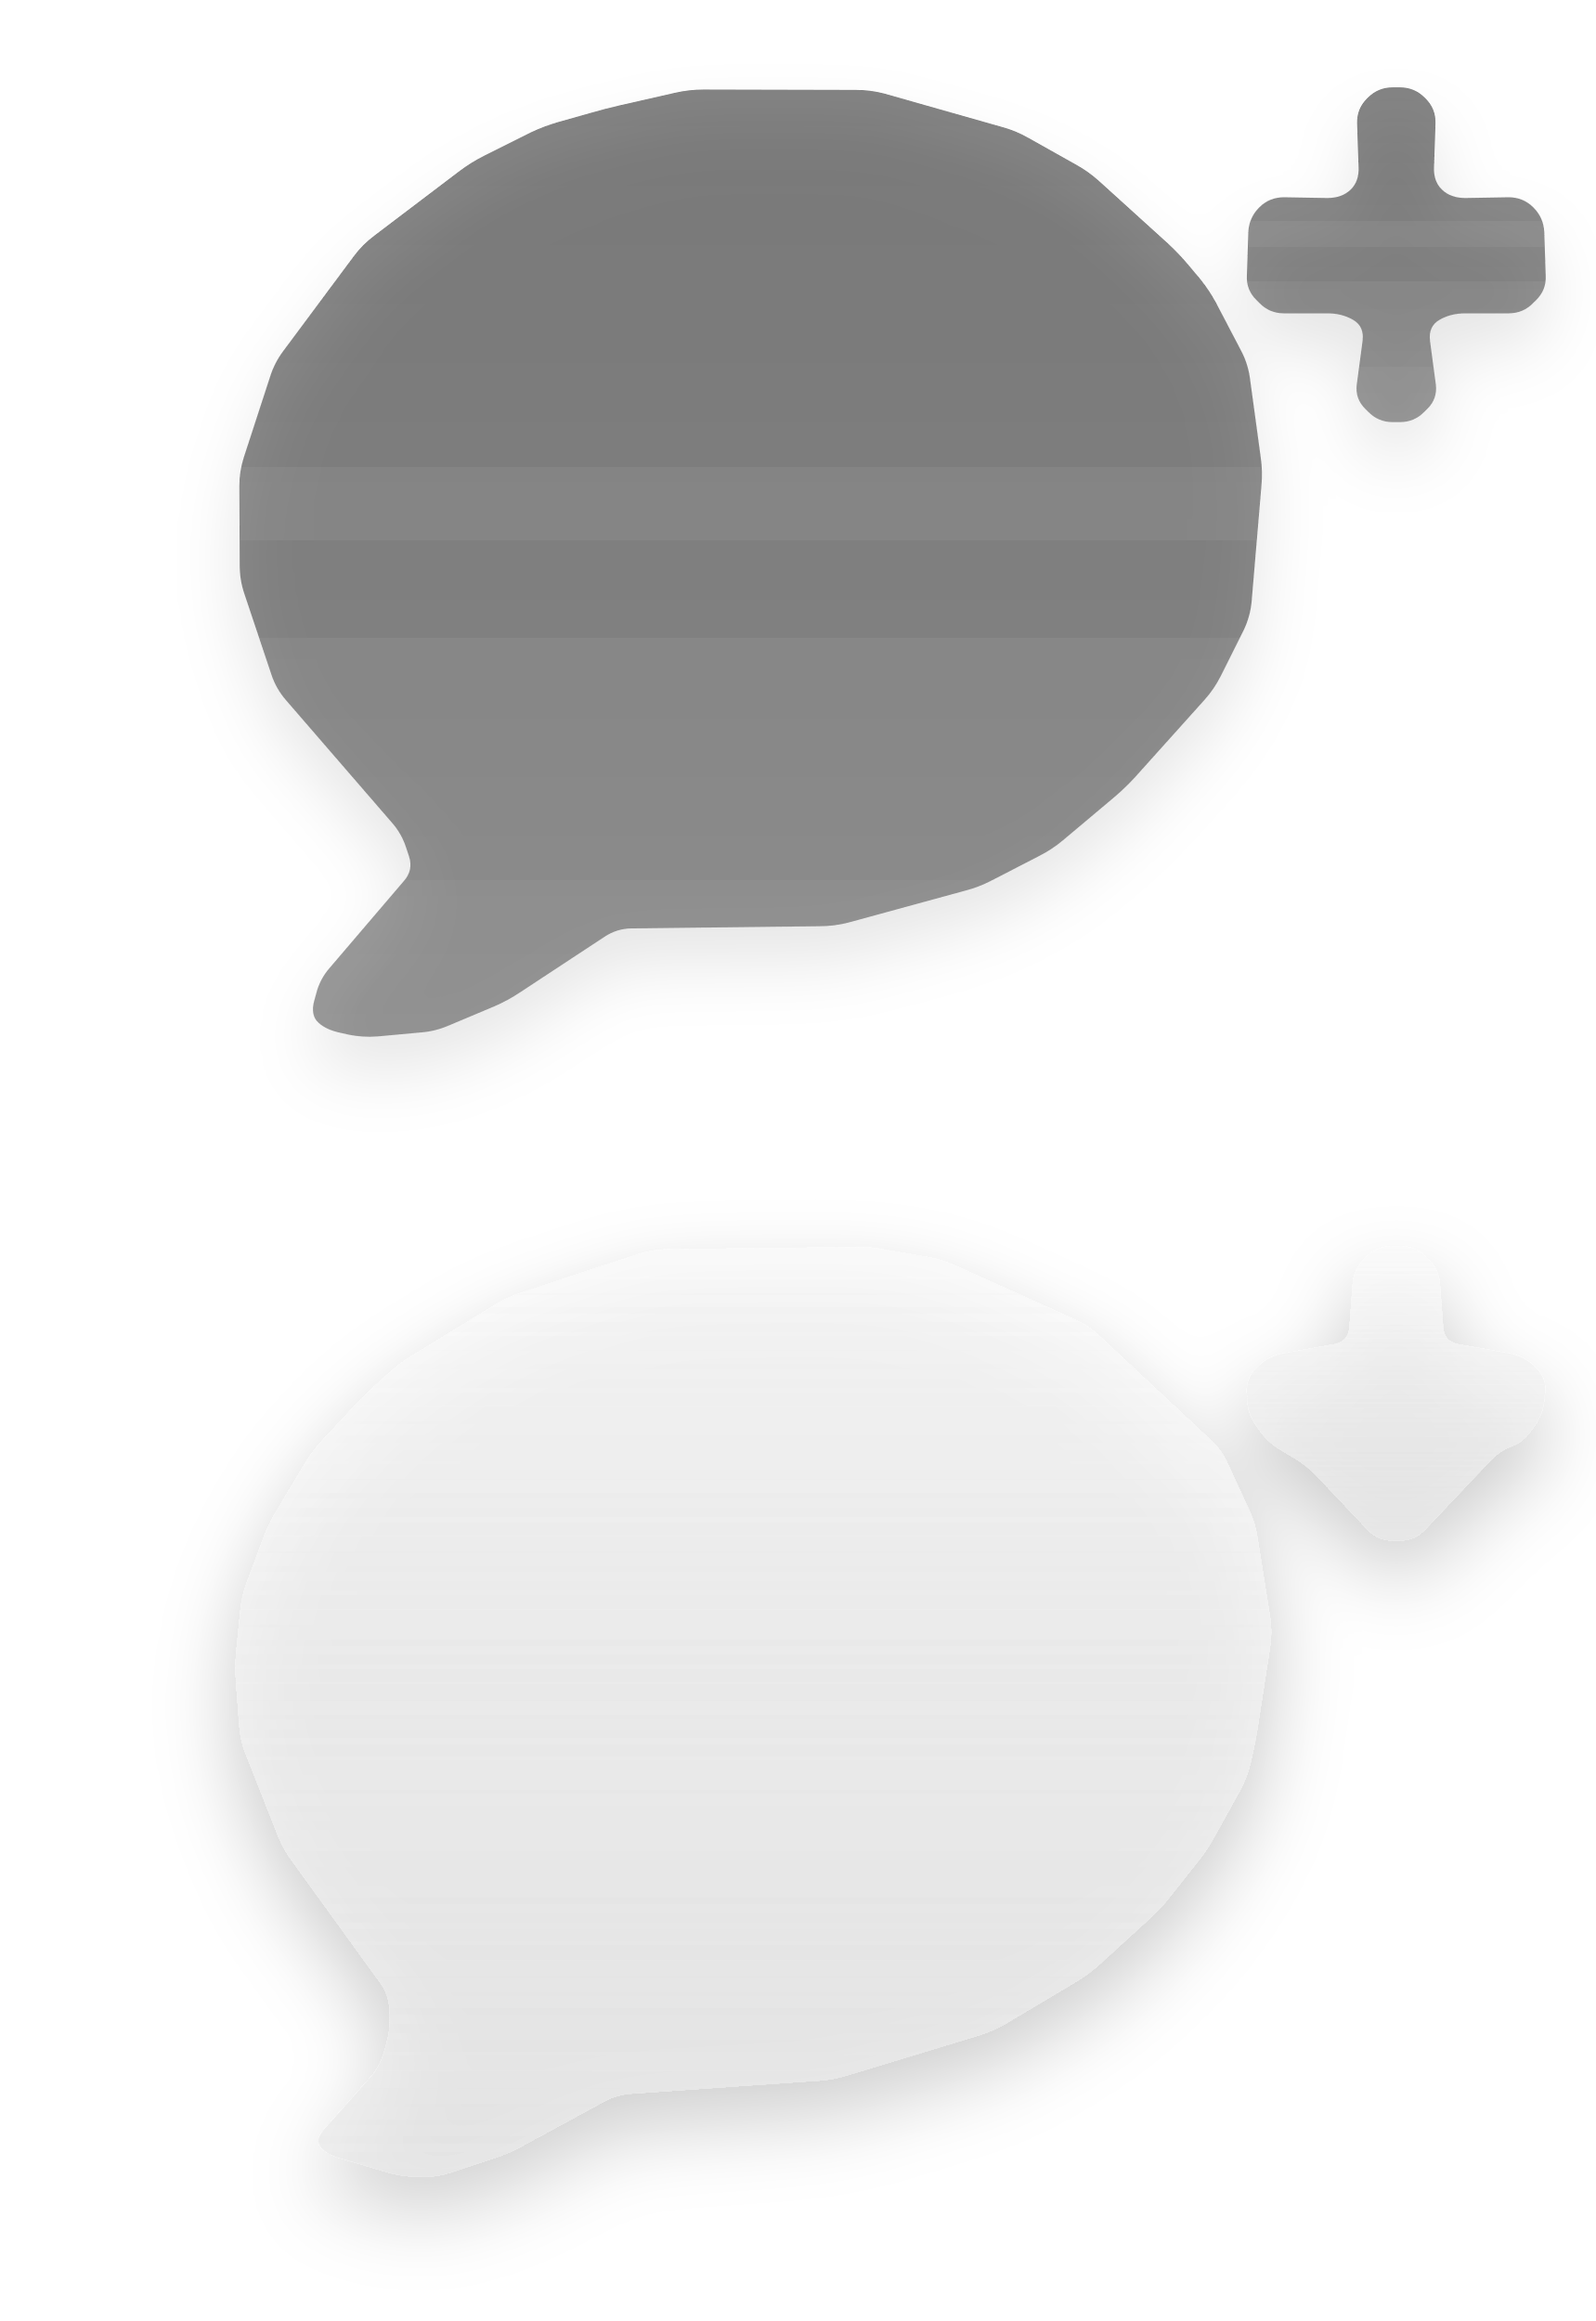
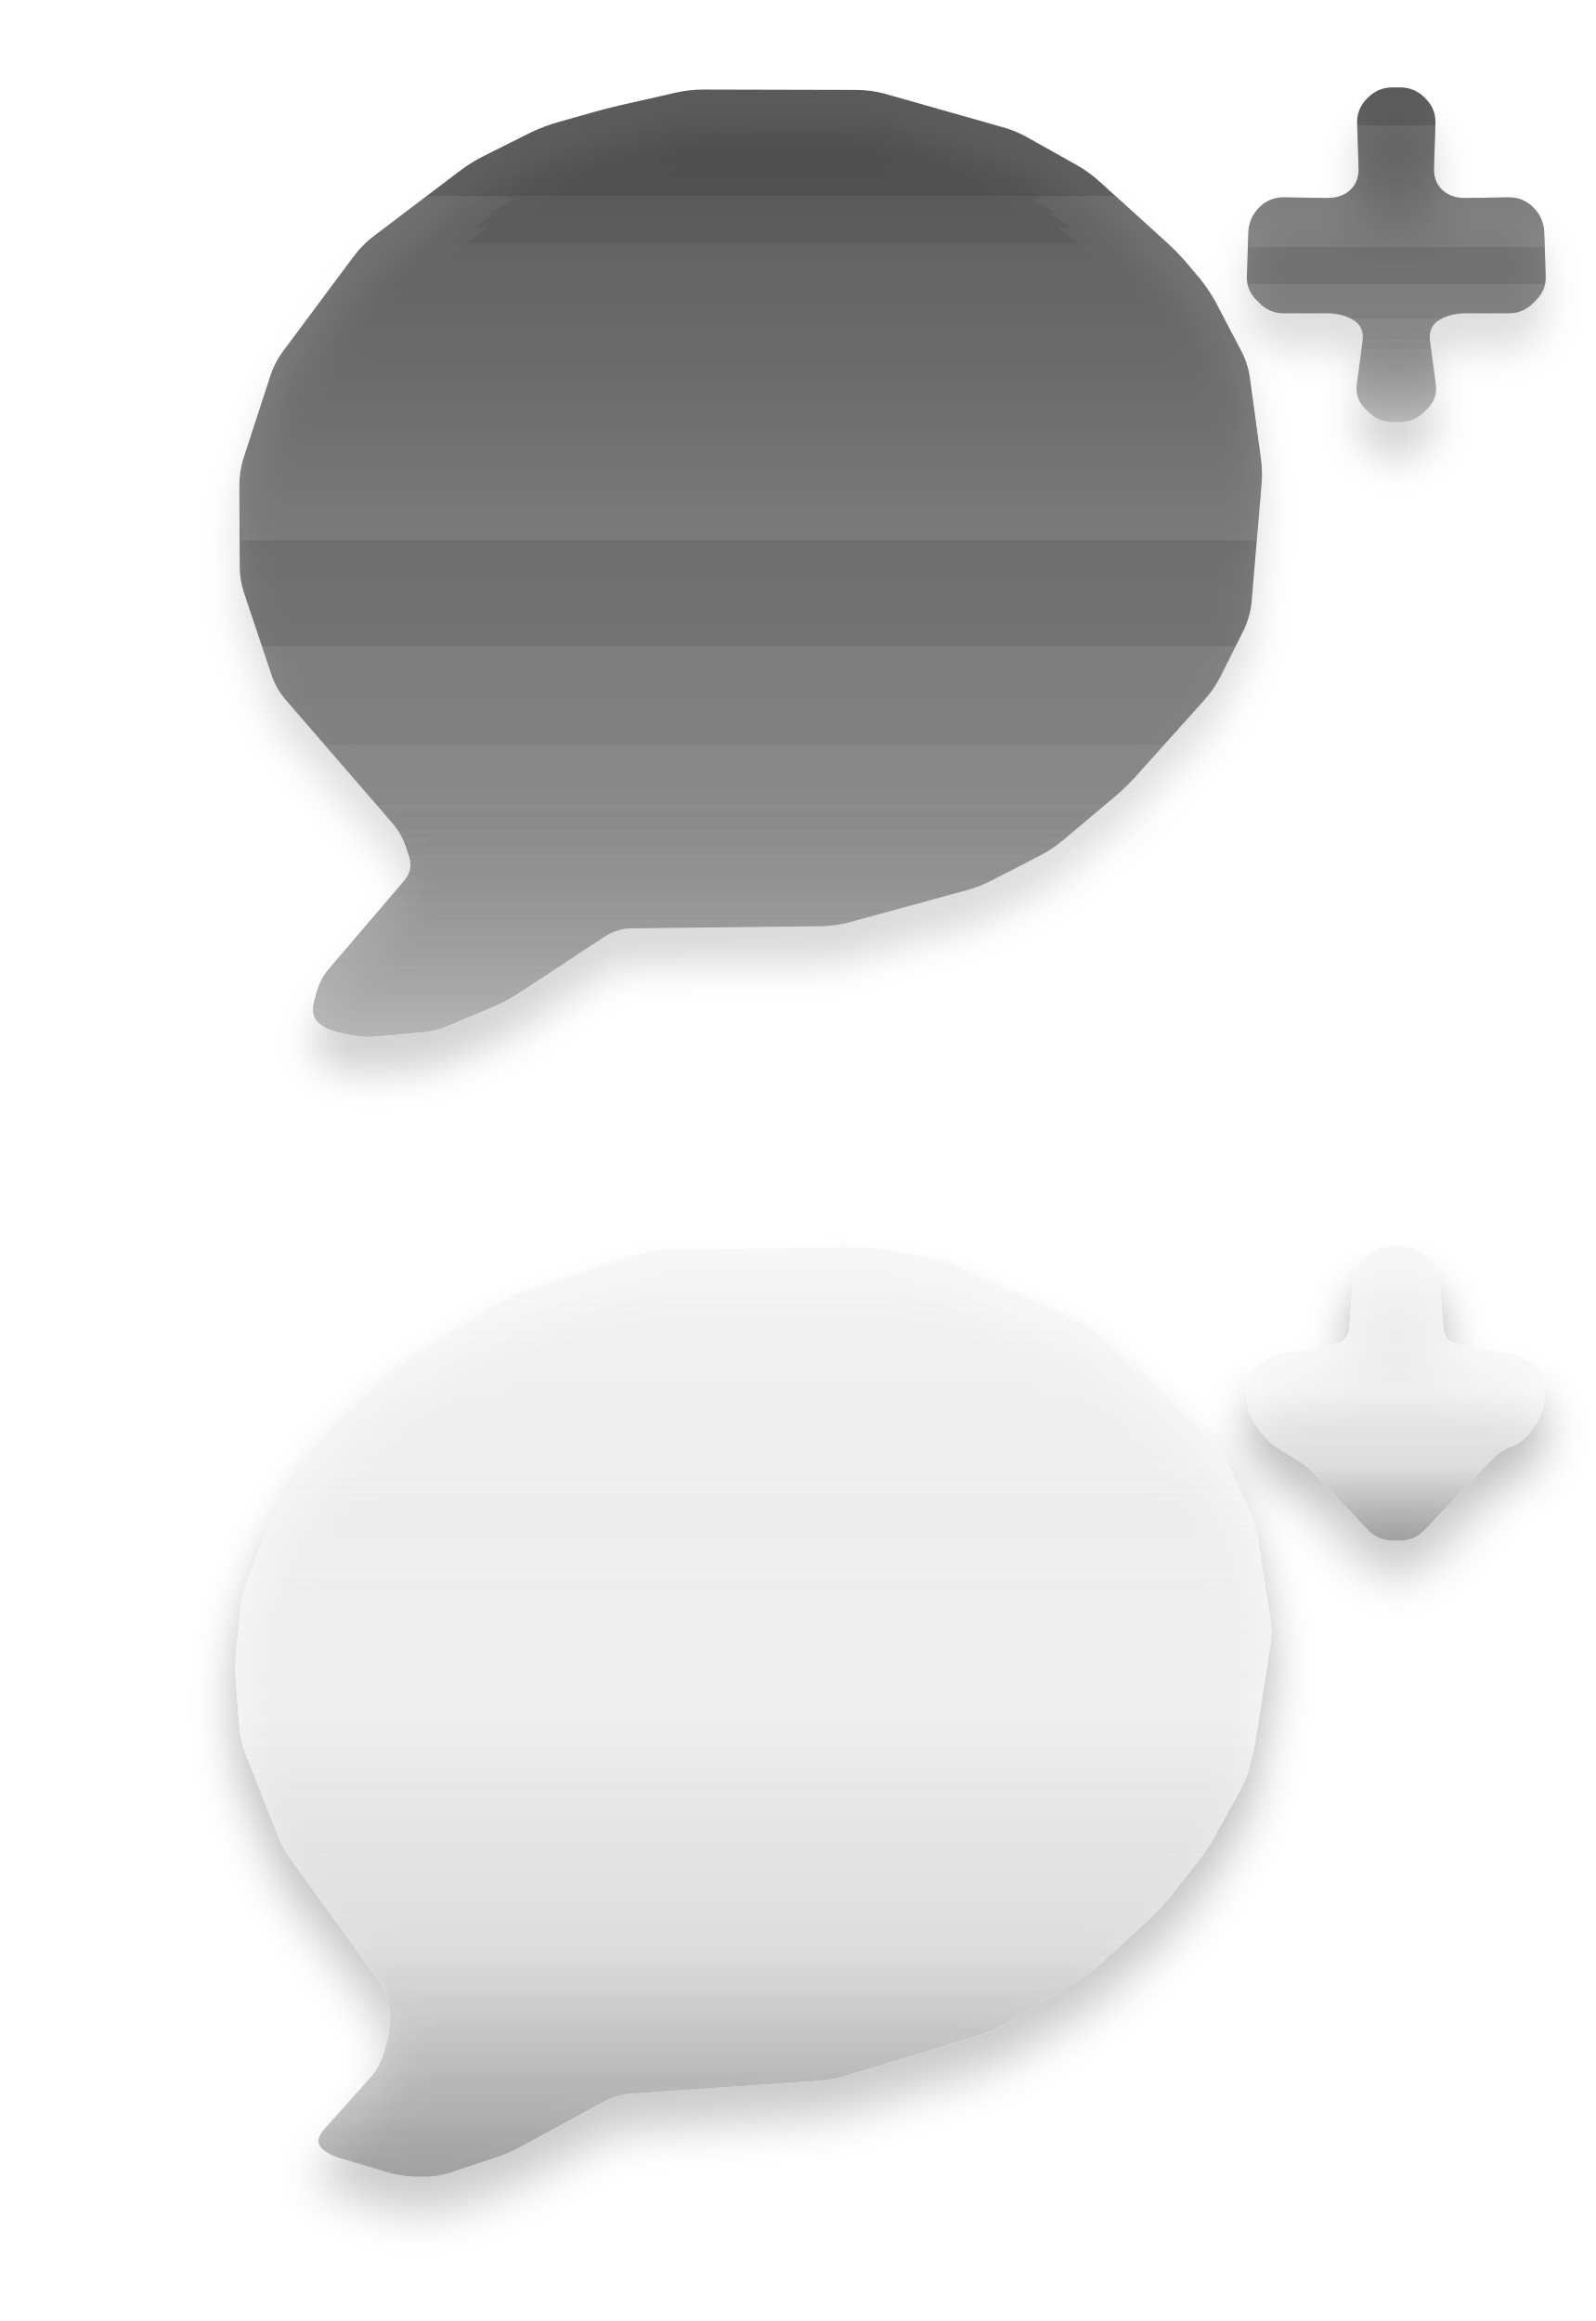
<svg xmlns="http://www.w3.org/2000/svg" width="44" height="64" viewBox="0 0 44 64">
  <defs>
    <linearGradient id="fdn" x1="0" y1="0" x2="0" y2="1">
-       <stop offset="0" stop-color="#0a0a0a" stop-opacity="0.53" />
-       <stop offset="1" stop-color="#2f2f2f" stop-opacity="0.467" />
+       <stop offset="0.000" stop-color="#000000" stop-opacity="0.647" />
+       <stop offset="0.250" stop-color="#101010" stop-opacity="0.584" />
+       <stop offset="0.500" stop-color="#060606" stop-opacity="0.494" />
+       <stop offset="0.750" stop-color="#272727" stop-opacity="0.471" />
+       <stop offset="1.000" stop-color="#a4a4a4" stop-opacity="0.706" />
    </linearGradient>
    <linearGradient id="fup" x1="0" y1="0" x2="0" y2="1">
-       <stop offset="0" stop-color="#f9f9f9" stop-opacity="0.707" />
-       <stop offset="1" stop-color="#e0e0e0" stop-opacity="0.508" />
+       <stop offset="0.000" stop-color="#f6f6f6" stop-opacity="0.89" />
+       <stop offset="0.250" stop-color="#f3f3f3" stop-opacity="0.796" />
+       <stop offset="0.500" stop-color="#f7f7f7" stop-opacity="0.659" />
+       <stop offset="0.750" stop-color="#dbdbdb" stop-opacity="0.525" />
+       <stop offset="1.000" stop-color="#656565" stop-opacity="0.49" />
    </linearGradient>
    <filter id="sdn" x="-35%" y="-35%" width="180%" height="180%">
-       <feDropShadow dx="0" dy="1" stdDeviation="0.9" flood-color="#000000" flood-opacity="0.20" />
+       <feDropShadow dx="0" dy="1" stdDeviation="0.5" flood-color="#000000" flood-opacity="0.26" />
    </filter>
    <filter id="sup" x="-35%" y="-35%" width="180%" height="180%">
-       <feDropShadow dx="0" dy="1" stdDeviation="1.1" flood-color="#000000" flood-opacity="0.34" />
+       <feDropShadow dx="0" dy="1" stdDeviation="0.6" flood-color="#000000" flood-opacity="0.40" />
    </filter>
  </defs>
  <g fill="url(#fdn)" fill-rule="evenodd" filter="url(#sdn)">
    <path d="M16.30,3.11 L16.30,3.11 Q16.68,3.00 17.07,2.91 L18.61,2.56 Q19.00,2.47 19.40,2.47 L23.60,2.48 Q24.00,2.48 24.38,2.58 L27.62,3.50 Q28.00,3.60 28.35,3.80 L29.65,4.53 Q30.00,4.72 30.30,4.99 L32.22,6.73 Q32.51,7.00 32.77,7.31 L33.09,7.69 Q33.34,8.00 33.53,8.35 L34.21,9.65 Q34.40,10.00 34.46,10.40 L34.76,12.60 Q34.82,13.00 34.78,13.40 L34.51,16.60 Q34.47,17.00 34.30,17.36 L33.66,18.64 Q33.48,19.00 33.21,19.30 L31.27,21.46 Q31.00,21.75 30.69,22.01 L29.31,23.17 Q29.00,23.43 28.64,23.61 L27.36,24.27 Q27.00,24.46 26.61,24.56 L23.39,25.44 Q23.00,25.54 22.60,25.54 L17.40,25.60 Q17.00,25.61 16.67,25.83 L14.33,27.37 Q14.00,27.59 13.63,27.75 L12.37,28.28 Q12.00,28.44 11.60,28.47 L10.40,28.58 Q10.00,28.61 9.61,28.53 L9.39,28.48 Q9.00,28.40 8.78,28.20 L8.78,28.20 Q8.56,28.00 8.66,27.61 L8.72,27.39 Q8.82,27.00 9.08,26.70 L11.13,24.30 Q11.40,24.00 11.28,23.62 L11.20,23.38 Q11.08,23.00 10.82,22.70 L7.88,19.30 Q7.62,19.00 7.49,18.62 L6.74,16.38 Q6.61,16.00 6.61,15.60 L6.60,13.40 Q6.60,13.00 6.72,12.62 L7.45,10.38 Q7.57,10.00 7.81,9.68 L9.76,7.06 Q10.00,6.74 10.32,6.50 L12.68,4.71 Q13.00,4.47 13.36,4.29 L14.64,3.65 Q15.00,3.48 15.38,3.37 Z" />
    <path d="M37.42,3.40 L37.42,3.40 Q37.41,3.00 37.69,2.72 L37.72,2.69 Q38.00,2.41 38.40,2.41 L38.60,2.41 Q39.00,2.41 39.28,2.69 L39.31,2.72 Q39.59,3.00 39.58,3.40 L39.54,4.60 Q39.52,5.00 39.76,5.23 L39.76,5.23 Q40.00,5.46 40.40,5.46 L41.60,5.44 Q42.00,5.44 42.28,5.72 L42.28,5.72 Q42.56,6.00 42.58,6.40 L42.62,7.60 Q42.64,8.00 42.35,8.28 L42.28,8.35 Q42.00,8.64 41.60,8.64 L40.40,8.64 Q40.00,8.64 39.69,8.82 L39.69,8.82 Q39.38,9.00 39.43,9.40 L39.59,10.60 Q39.64,11.00 39.35,11.28 L39.28,11.35 Q39.00,11.64 38.60,11.64 L38.40,11.64 Q38.00,11.64 37.72,11.35 L37.65,11.28 Q37.36,11.00 37.41,10.60 L37.57,9.40 Q37.62,9.00 37.31,8.82 L37.31,8.82 Q37.00,8.64 36.60,8.64 L35.40,8.64 Q35.00,8.64 34.72,8.35 L34.65,8.28 Q34.36,8.00 34.38,7.60 L34.42,6.40 Q34.44,6.00 34.72,5.72 L34.72,5.72 Q35.00,5.44 35.40,5.44 L36.60,5.46 Q37.00,5.46 37.24,5.23 L37.24,5.23 Q37.48,5.00 37.46,4.60 Z" />
  </g>
  <g fill="url(#fup)" fill-rule="evenodd" filter="url(#sup)" transform="translate(0,32)">
    <path d="M15.94,3.13 L15.94,3.13 Q16.32,3.00 16.70,2.88 L17.62,2.58 Q18.00,2.46 18.40,2.45 L23.60,2.39 Q24.00,2.38 24.39,2.46 L25.61,2.67 Q26.00,2.74 26.36,2.91 L29.64,4.39 Q30.00,4.55 30.29,4.82 L33.40,7.73 Q33.69,8.00 33.85,8.36 L34.44,9.64 Q34.61,10.00 34.67,10.40 L35.02,12.60 Q35.08,13.00 35.02,13.40 L34.68,15.60 Q34.62,16.00 34.53,16.39 L34.48,16.61 Q34.39,17.00 34.20,17.35 L33.48,18.65 Q33.29,19.00 33.04,19.31 L32.25,20.31 Q32.00,20.63 31.70,20.90 L30.30,22.18 Q30.00,22.45 29.66,22.65 L27.73,23.80 Q27.38,24.00 27.00,24.12 L23.38,25.22 Q23.00,25.34 22.60,25.37 L17.40,25.73 Q17.00,25.76 16.65,25.95 L14.35,27.20 Q14.00,27.39 13.62,27.51 L12.38,27.92 Q12.00,28.04 11.60,28.02 L11.40,28.02 Q11.00,28.00 10.62,27.88 L9.38,27.51 Q9.00,27.40 8.84,27.20 L8.84,27.20 Q8.68,27.00 8.95,26.70 L10.20,25.30 Q10.47,25.00 10.58,24.62 L10.65,24.38 Q10.76,24.00 10.75,23.60 L10.74,23.40 Q10.72,23.00 10.49,22.68 L8.06,19.32 Q7.82,19.00 7.67,18.63 L6.78,16.37 Q6.63,16.00 6.60,15.60 L6.51,14.40 Q6.48,14.00 6.51,13.60 L6.63,12.40 Q6.67,12.00 6.81,11.63 L7.28,10.37 Q7.42,10.00 7.63,9.66 L8.42,8.34 Q8.63,8.00 8.90,7.71 L9.73,6.82 Q10.00,6.53 10.29,6.26 L10.71,5.88 Q11.00,5.61 11.34,5.40 L13.66,3.98 Q14.00,3.77 14.38,3.65 Z" />
    <path d="M37.30,3.40 L37.30,3.40 Q37.33,3.00 37.62,2.72 L37.71,2.63 Q38.00,2.36 38.40,2.36 L38.60,2.36 Q39.00,2.36 39.29,2.63 L39.38,2.72 Q39.67,3.00 39.70,3.40 L39.79,4.60 Q39.82,5.00 40.22,5.07 L41.61,5.32 Q42.00,5.39 42.29,5.66 L42.35,5.72 Q42.64,6.00 42.60,6.40 L42.58,6.60 Q42.54,7.00 42.31,7.32 L42.23,7.43 Q42.00,7.76 41.68,7.88 L41.68,7.88 Q41.35,8.00 41.08,8.29 L39.28,10.19 Q39.00,10.48 38.60,10.48 L38.40,10.48 Q38.00,10.48 37.72,10.19 L36.28,8.67 Q36.00,8.38 35.65,8.18 L35.35,8.00 Q35.00,7.80 34.76,7.48 L34.65,7.32 Q34.41,7.00 34.39,6.60 L34.38,6.40 Q34.36,6.00 34.65,5.72 L34.71,5.66 Q35.00,5.39 35.39,5.32 L36.78,5.07 Q37.18,5.00 37.21,4.60 Z" />
  </g>
</svg>
